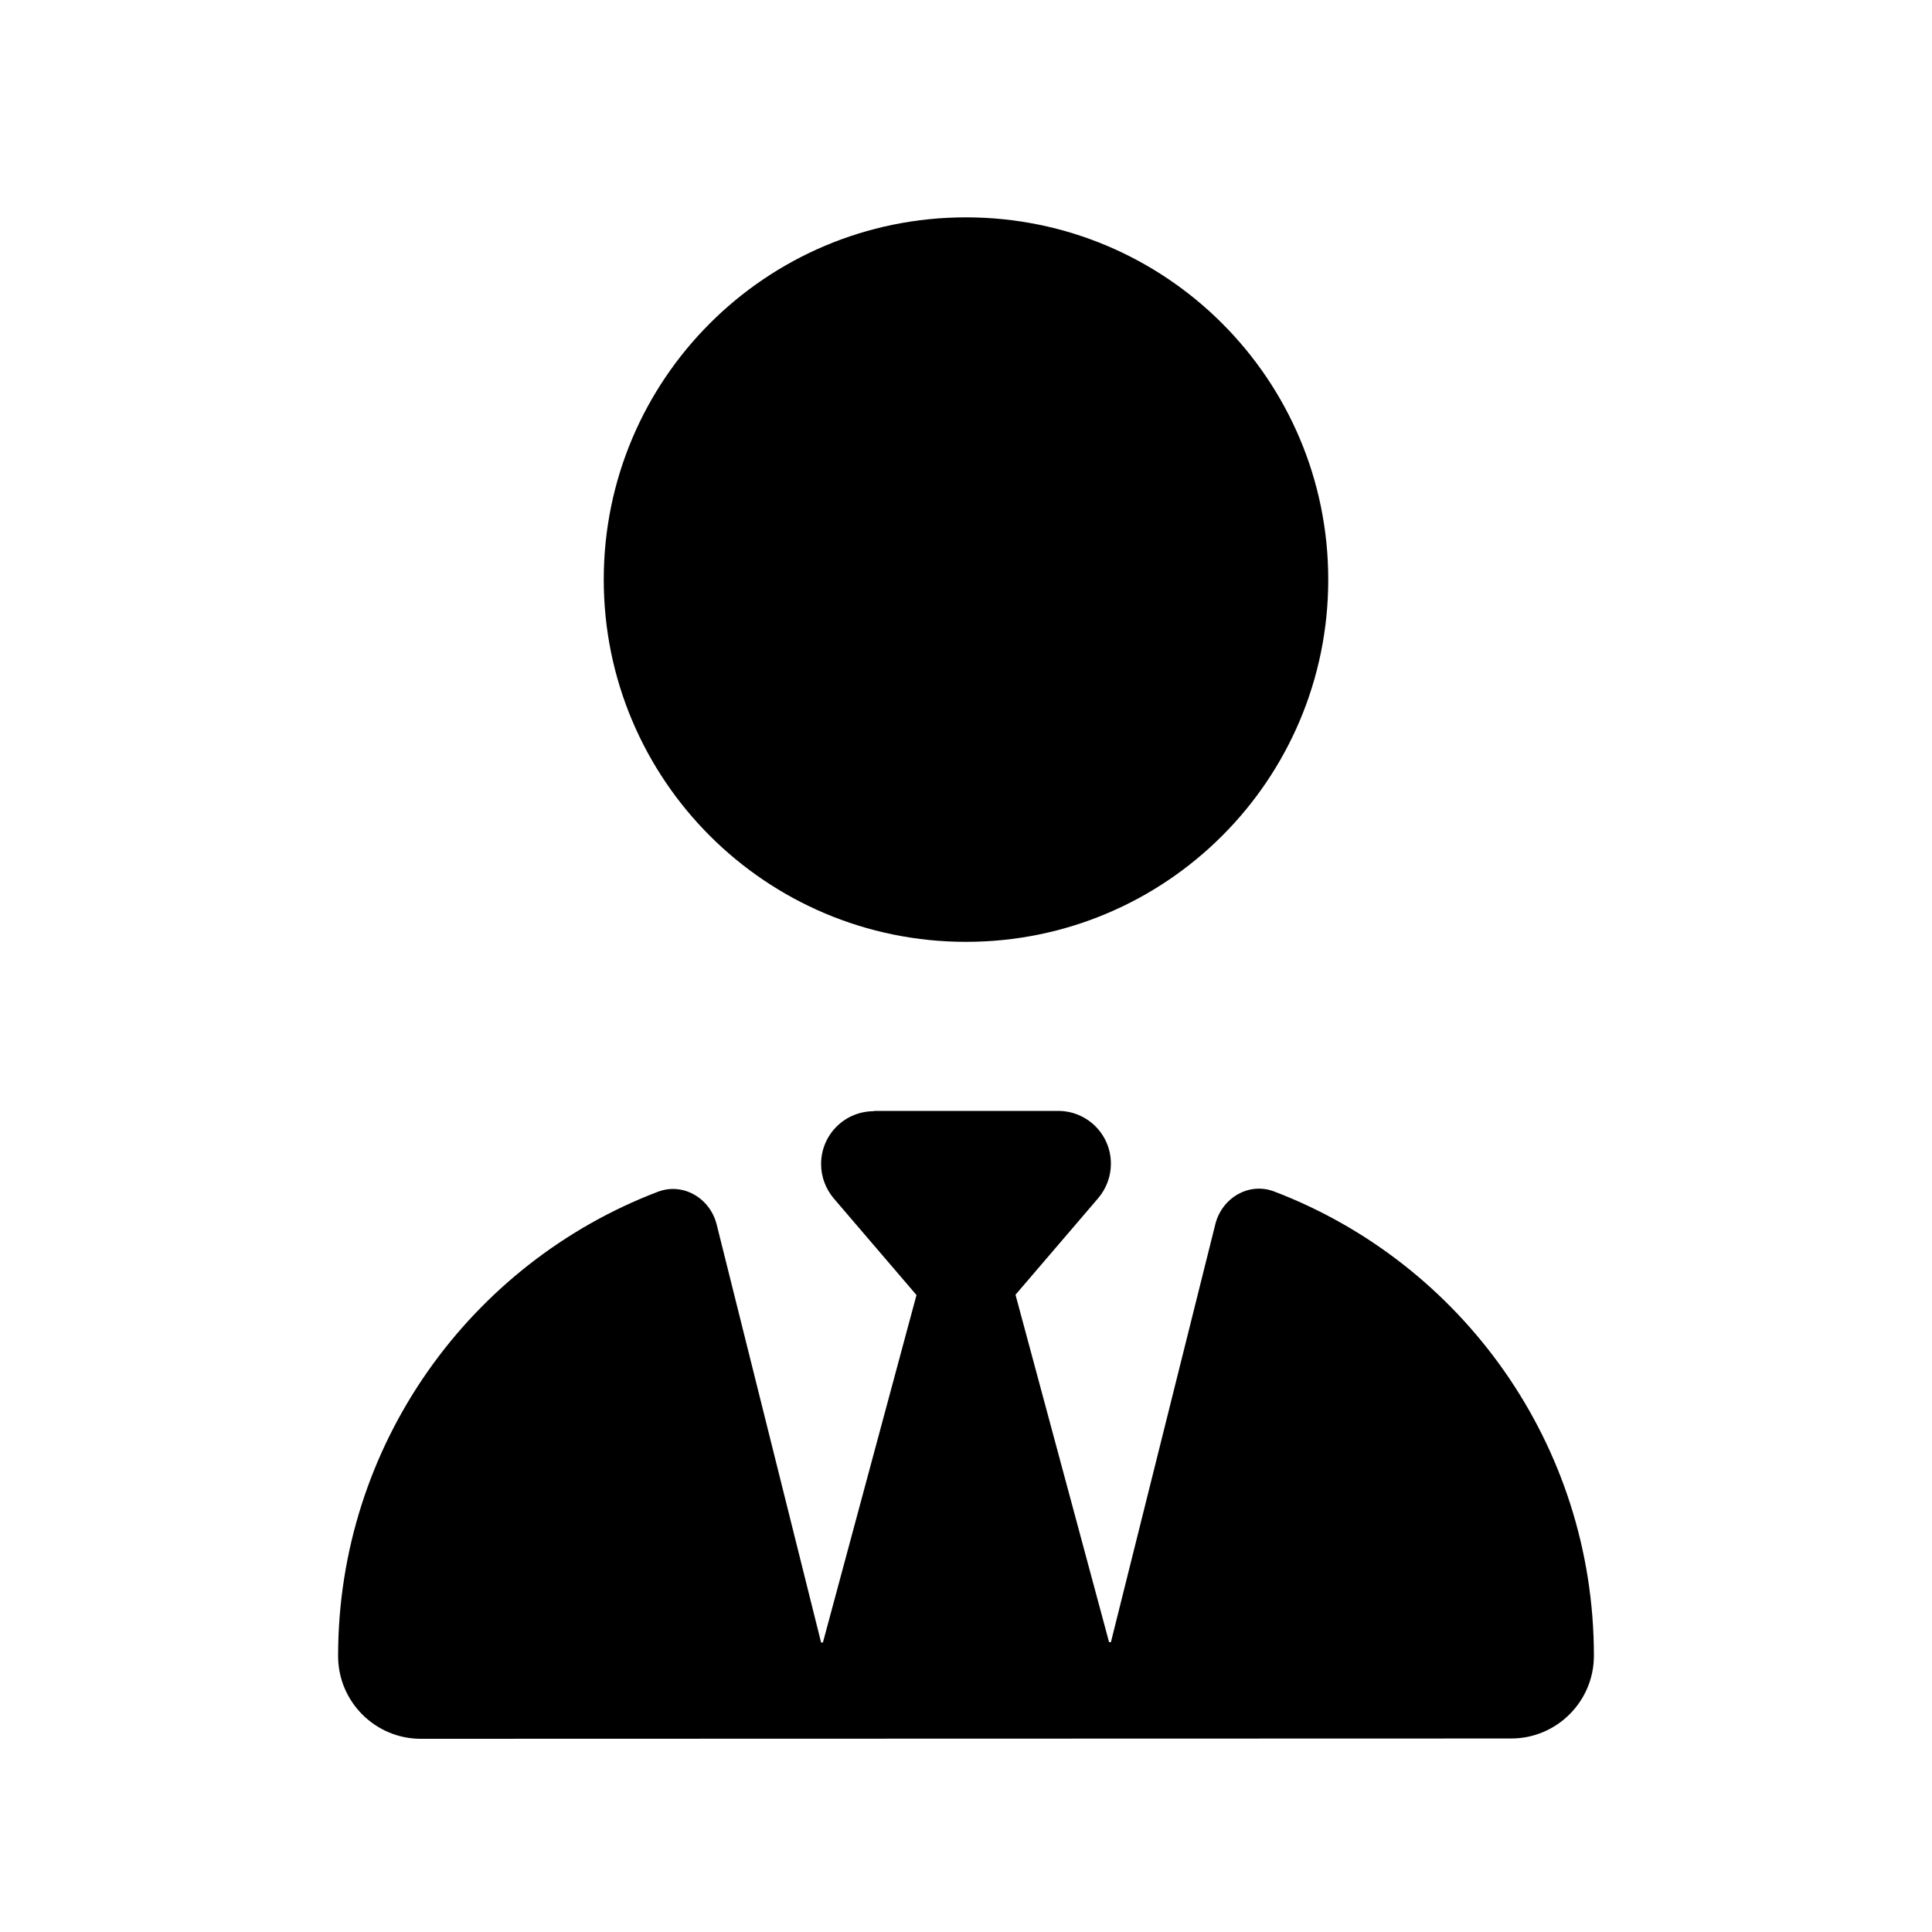
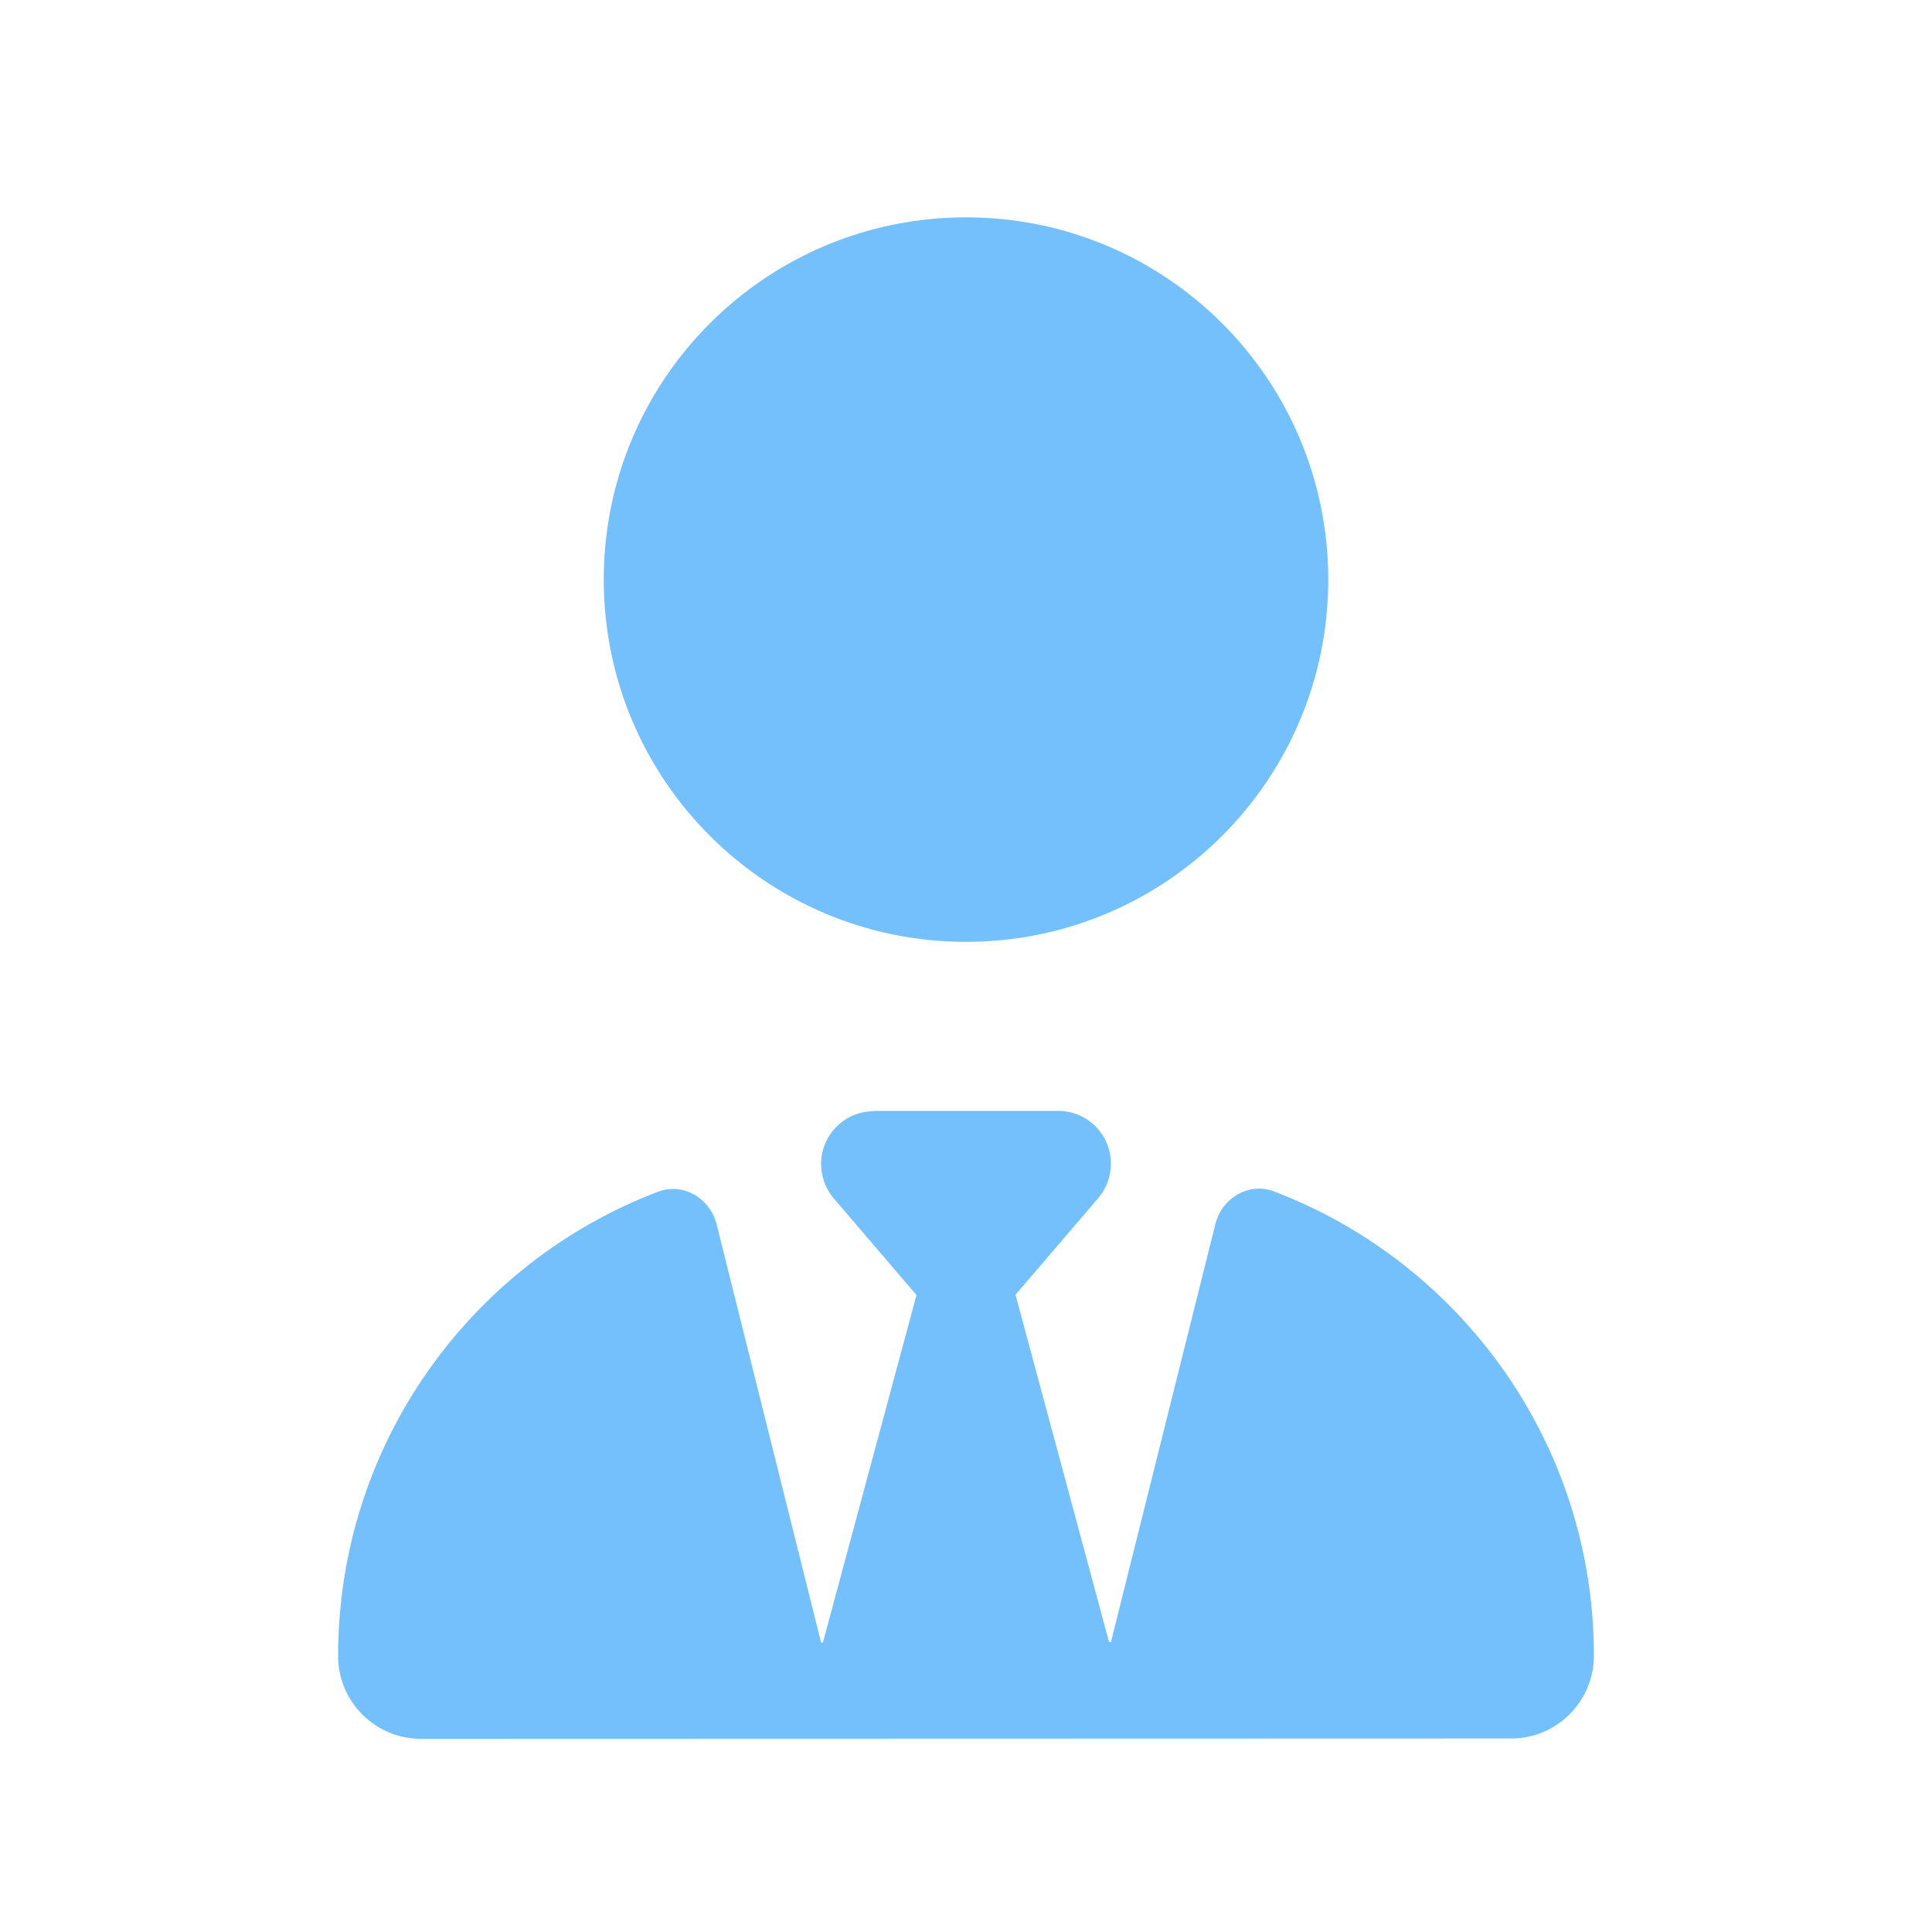
<svg xmlns="http://www.w3.org/2000/svg" viewBox="0 0 640 640">
-   <path d="M320 312C253.7 312 200 258.3 200 192C200 125.7 253.7 72 320 72C386.3 72 440 125.7 440 192C440 258.3 386.3 312 320 312zM289.5 368L350.5 368C360.2 368 368 375.8 368 385.5C368 389.7 366.5 393.7 363.8 396.9L336.4 428.9L367.4 544L368 544L402.6 405.5C404.8 396.8 413.7 391.5 422.1 394.7C484 418.3 528 478.3 528 548.5C528 563.6 515.7 575.9 500.6 575.9L139.4 576C124.3 576 112 563.7 112 548.6C112 478.4 156 418.4 217.9 394.8C226.3 391.6 235.2 396.9 237.4 405.6L272 544.1L272.6 544.1L303.6 429L276.2 397C273.5 393.8 272 389.8 272 385.6C272 375.9 279.8 368.1 289.5 368.1z" />
+   <path fill="rgb(116, 192, 252)" d="M320 312C253.7 312 200 258.3 200 192C200 125.7 253.7 72 320 72C386.3 72 440 125.7 440 192C440 258.3 386.3 312 320 312zM289.5 368L350.5 368C360.2 368 368 375.8 368 385.5C368 389.7 366.5 393.7 363.8 396.9L336.4 428.9L367.4 544L368 544L402.6 405.5C404.8 396.8 413.7 391.5 422.1 394.7C484 418.3 528 478.3 528 548.5C528 563.6 515.7 575.9 500.6 575.9L139.4 576C124.3 576 112 563.7 112 548.6C112 478.4 156 418.4 217.9 394.8C226.3 391.6 235.2 396.9 237.4 405.6L272 544.1L272.6 544.1L303.6 429L276.2 397C273.5 393.8 272 389.8 272 385.6C272 375.9 279.8 368.1 289.5 368.1z" />
</svg>
